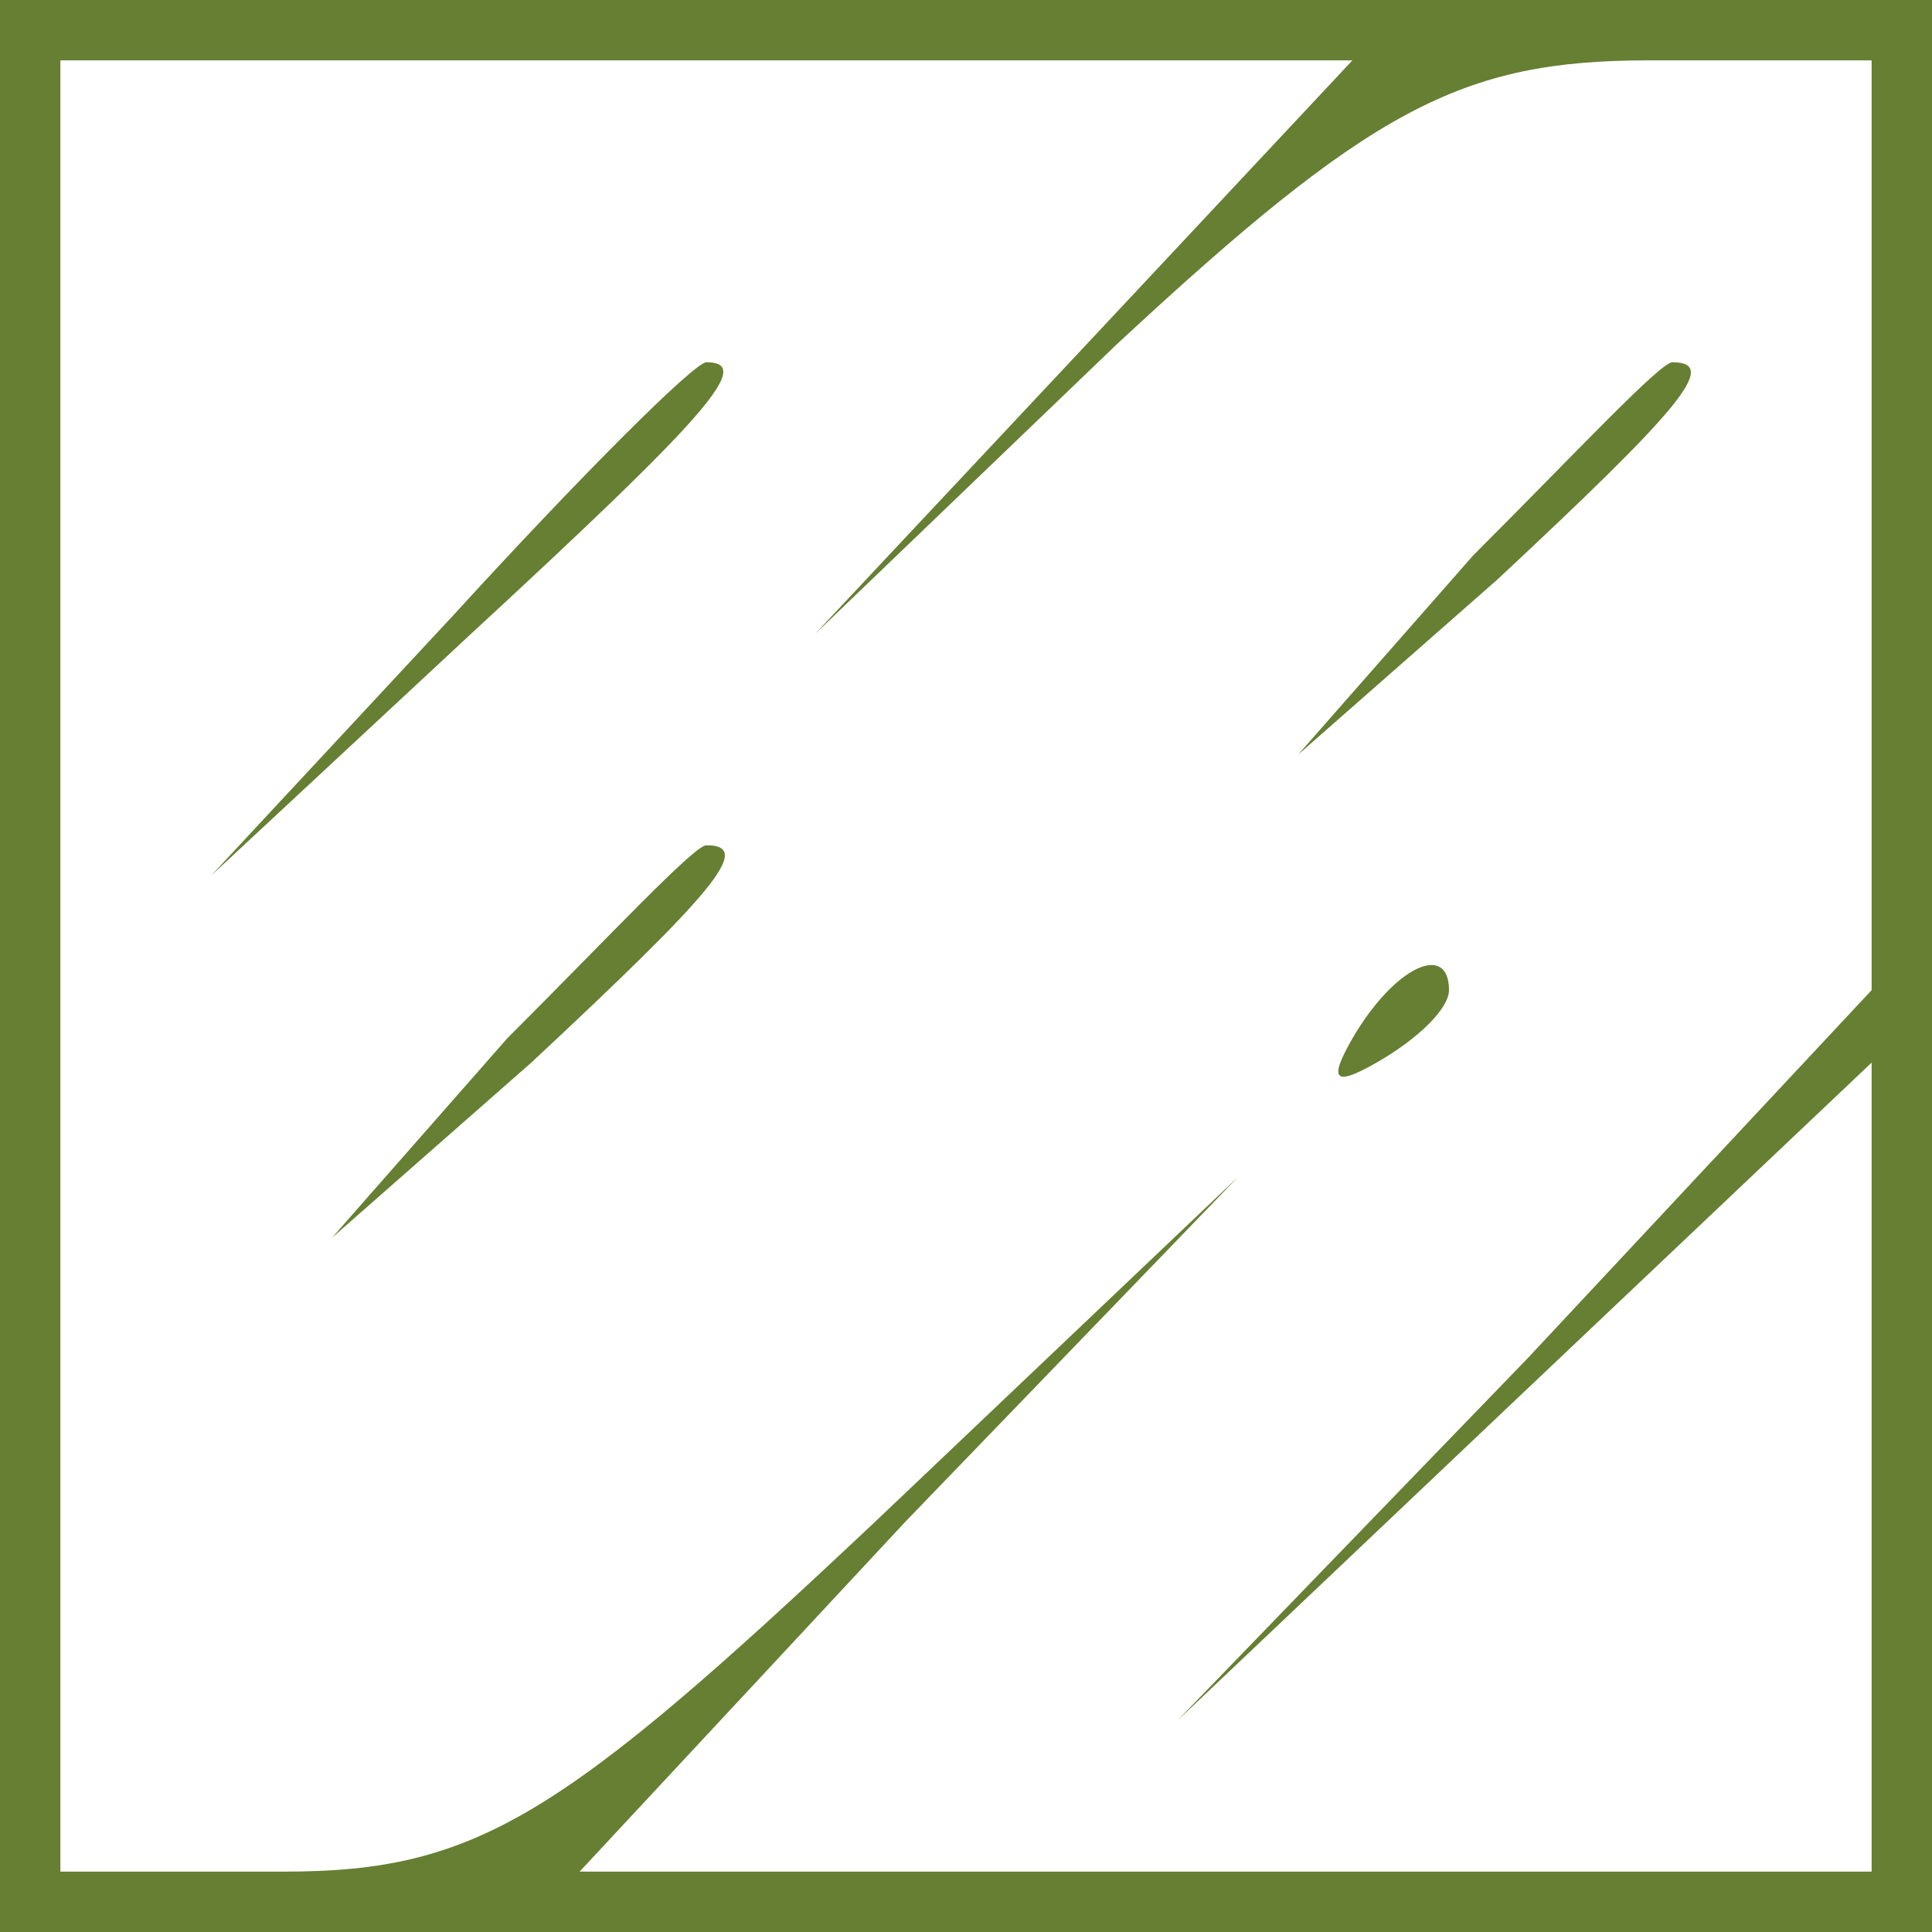
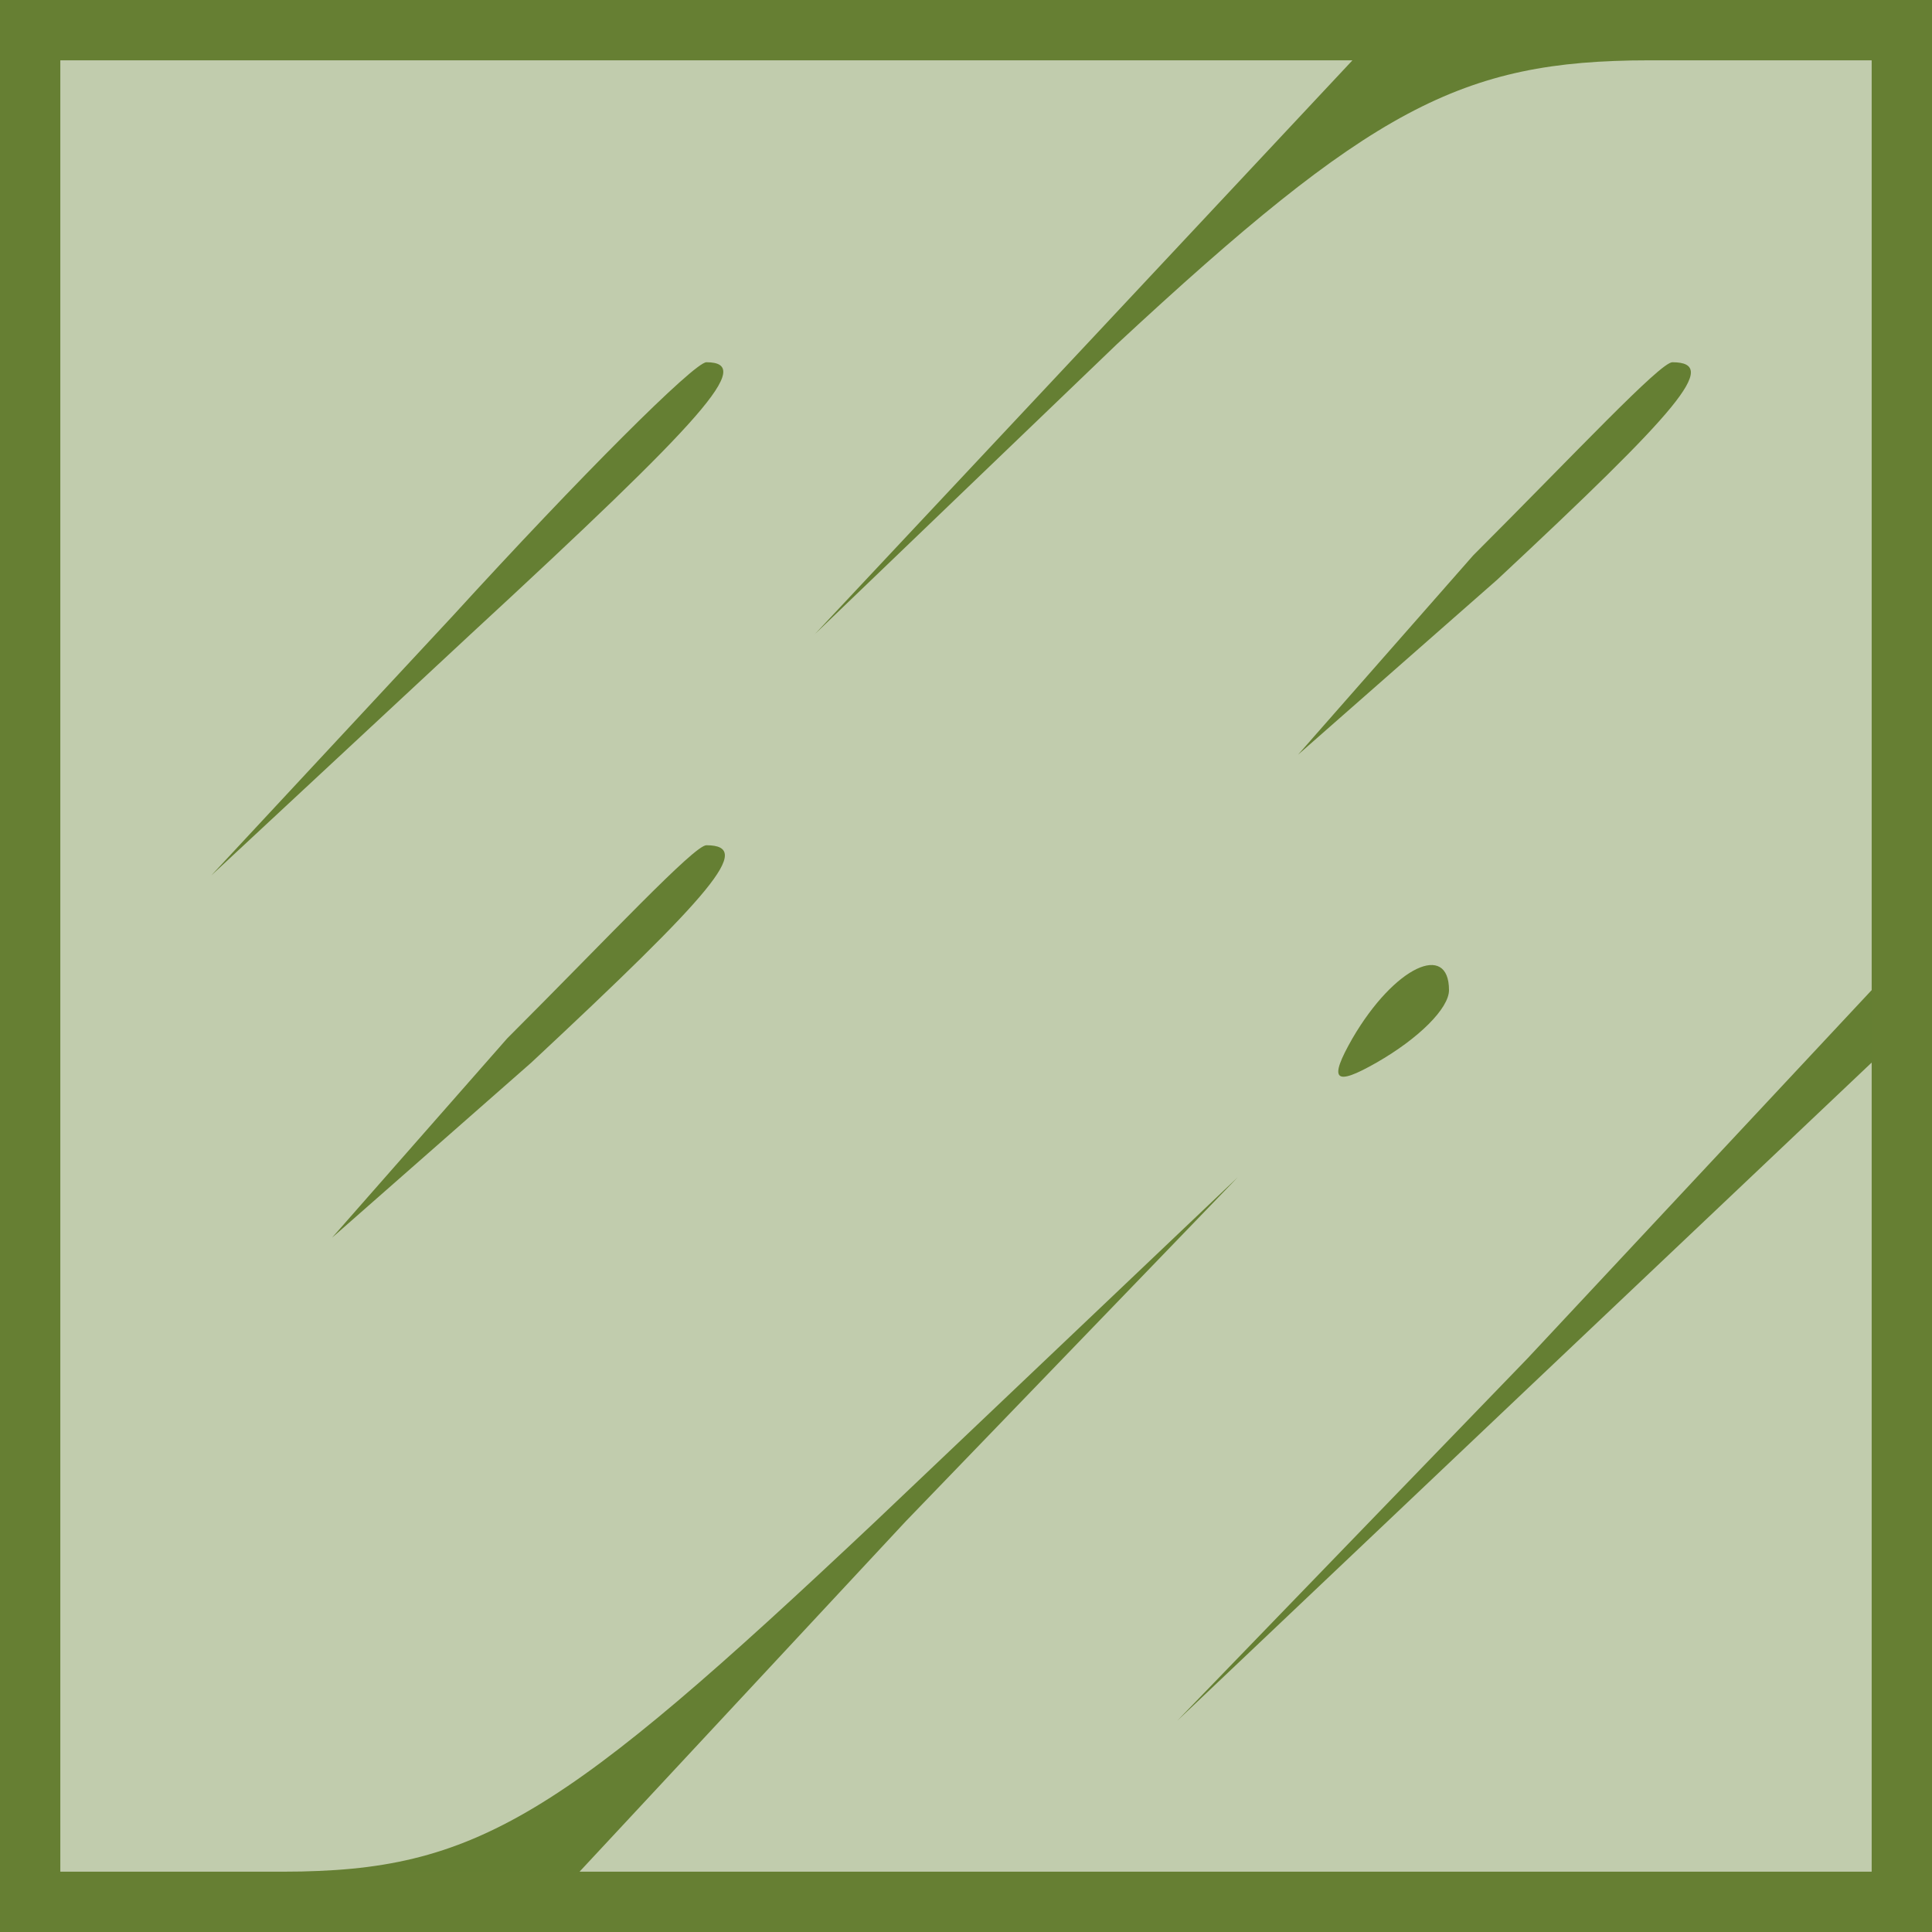
<svg xmlns="http://www.w3.org/2000/svg" width="32px" height="32px" viewBox="0 0 32px 32px" version="1.1" id="svgMain">
  <defs id="defs4542" />
  <g transform="translate(-32,-32)" id="layer1">
-     <g transform="translate(0,96) scale(0.1,-0.1)" fill="#667f33" stroke="none">
-       <path d="M0 480 l0 -480 480 0 480 0 0 480 0 480 -480 0 -480 0 0 -480z m180 423 l-45 -48 50 48 c42 39 57 47 88 47 l37 0 0 -77 0 -77 -57 -61 -58 -60 58 55 57 54 0 -67 0 -67 -107 0 -107 0 54 58 55 57 -60 -57 c-52 -49 -66 -58 -98 -58 l-37 0 0 150 0 150 107 0 107 0 -44 -47z m320 0 l-45 -48 50 48 c42 39 57 47 88 47 l37 0 0 -77 0 -77 -57 -61 -58 -60 58 55 57 54 0 -67 0 -67 -107 0 -107 0 54 58 55 57 -60 -57 c-52 -49 -66 -58 -98 -58 l-37 0 0 150 0 150 107 0 107 0 -44 -47z m320 0 l-45 -48 50 48 c42 39 57 47 88 47 l37 0 0 -77 0 -77 -57 -61 -58 -60 58 55 57 54 0 -67 0 -67 -107 0 -107 0 54 58 55 57 -60 -57 c-52 -49 -66 -58 -98 -58 l-37 0 0 150 0 150 107 0 107 0 -44 -47z m-640 -320 l-45 -48 50 48 c42 39 57 47 88 47 l37 0 0 -77 0 -77 -57 -61 -58 -60 58 55 57 54 0 -67 0 -67 -107 0 -107 0 54 58 55 57 -60 -57 c-52 -49 -66 -58 -98 -58 l-37 0 0 150 0 150 107 0 107 0 -44 -47z m320 0 l-45 -48 50 48 c42 39 57 47 88 47 l37 0 0 -77 0 -77 -57 -61 -58 -60 58 55 57 54 0 -67 0 -67 -107 0 -107 0 54 58 55 57 -60 -57 c-52 -49 -66 -58 -98 -58 l-37 0 0 150 0 150 107 0 107 0 -44 -47z m320 0 l-45 -48 50 48 c42 39 57 47 88 47 l37 0 0 -77 0 -77 -57 -61 -58 -60 58 55 57 54 0 -67 0 -67 -107 0 -107 0 54 58 55 57 -60 -57 c-52 -49 -66 -58 -98 -58 l-37 0 0 150 0 150 107 0 107 0 -44 -47z m-640 -320 l-45 -48 50 48 c42 39 57 47 88 47 l37 0 0 -77 0 -77 -57 -61 -58 -60 58 55 57 54 0 -67 0 -67 -107 0 -107 0 54 58 55 57 -60 -58 c-52 -48 -66 -57 -98 -57 l-37 0 0 150 0 150 107 0 107 0 -44 -47z m320 0 l-45 -48 50 48 c42 39 57 47 88 47 l37 0 0 -77 0 -77 -57 -61 -58 -60 58 55 57 54 0 -67 0 -67 -107 0 -107 0 54 58 55 57 -60 -58 c-52 -48 -66 -57 -98 -57 l-37 0 0 150 0 150 107 0 107 0 -44 -47z m320 0 l-45 -48 50 48 c42 39 57 47 88 47 l37 0 0 -77 0 -77 -57 -61 -58 -60 58 55 57 54 0 -67 0 -67 -107 0 -107 0 54 58 55 57 -60 -58 c-52 -48 -66 -57 -98 -57 l-37 0 0 150 0 150 107 0 107 0 -44 -47z" />
-       <path d="M75 858 l-40 -43 43 40 c23 21 42 40 42 42 0 8 -9 0 -45 -39z" />
-       <path d="M244 868 l-29 -33 33 29 c30 28 37 36 29 36 -2 0 -16 -15 -33 -32z" />
-       <path d="M84 788 l-29 -33 33 29 c30 28 37 36 29 36 -2 0 -16 -15 -33 -32z" />
-       <path d="M224 788 c-4 -7 -3 -8 4 -4 12 7 16 16 8 16 -3 0 -8 -5 -12 -12z" />
-       <path d="M395 858 l-40 -43 43 40 c23 21 42 40 42 42 0 8 -9 0 -45 -39z" />
-       <path d="M564 868 l-29 -33 33 29 c30 28 37 36 29 36 -2 0 -16 -15 -33 -32z" />
-       <path d="M404 788 l-29 -33 33 29 c30 28 37 36 29 36 -2 0 -16 -15 -33 -32z" />
-       <path d="M544 788 c-4 -7 -3 -8 4 -4 12 7 16 16 8 16 -3 0 -8 -5 -12 -12z" />
-       <path d="M715 858 l-40 -43 43 40 c23 21 42 40 42 42 0 8 -9 0 -45 -39z" />
-       <path d="M884 868 l-29 -33 33 29 c30 28 37 36 29 36 -2 0 -16 -15 -33 -32z" />
-       <path d="M724 788 l-29 -33 33 29 c30 28 37 36 29 36 -2 0 -16 -15 -33 -32z" />
-       <path d="M864 788 c-4 -7 -3 -8 4 -4 12 7 16 16 8 16 -3 0 -8 -5 -12 -12z" />
-       <path d="M75 538 l-40 -43 43 40 c39 36 47 45 39 45 -2 0 -21 -19 -42 -42z" />
-       <path d="M244 548 l-29 -33 33 29 c30 28 37 36 29 36 -2 0 -16 -15 -33 -32z" />
-       <path d="M84 468 l-29 -33 33 29 c30 28 37 36 29 36 -2 0 -16 -15 -33 -32z" />
-       <path d="M224 468 c-4 -7 -3 -8 4 -4 12 7 16 16 8 16 -3 0 -8 -5 -12 -12z" />
-       <path d="M395 538 l-40 -43 43 40 c39 36 47 45 39 45 -2 0 -21 -19 -42 -42z" />
-       <path d="M564 548 l-29 -33 33 29 c30 28 37 36 29 36 -2 0 -16 -15 -33 -32z" />
-       <path d="M404 468 l-29 -33 33 29 c30 28 37 36 29 36 -2 0 -16 -15 -33 -32z" />
-       <path d="M544 468 c-4 -7 -3 -8 4 -4 7 4 12 9 12 12 0 8 -9 4 -16 -8z" />
-       <path d="M715 538 l-40 -43 43 40 c39 36 47 45 39 45 -2 0 -21 -19 -42 -42z" />
-       <path d="M884 548 l-29 -33 33 29 c17 17 32 31 32 33 0 8 -8 1 -36 -29z" />
-       <path d="M724 468 l-29 -33 33 29 c17 17 32 31 32 33 0 8 -8 1 -36 -29z" />
-       <path d="M864 468 c-4 -7 -3 -8 4 -4 7 4 12 9 12 12 0 8 -9 4 -16 -8z" />
-       <path d="M75 218 l-40 -43 43 40 c39 36 47 45 39 45 -2 0 -21 -19 -42 -42z" />
-       <path d="M244 228 l-29 -33 33 29 c17 17 32 31 32 33 0 8 -8 1 -36 -29z" />
-       <path d="M84 148 l-29 -33 33 29 c17 17 32 31 32 33 0 8 -8 1 -36 -29z" />
-       <path d="M224 148 c-4 -7 -3 -8 4 -4 7 4 12 9 12 12 0 8 -9 4 -16 -8z" />
-       <path d="M395 218 l-40 -43 43 40 c39 36 47 45 39 45 -2 0 -21 -19 -42 -42z" />
-       <path d="M564 228 l-29 -33 33 29 c17 17 32 31 32 33 0 8 -8 1 -36 -29z" />
-       <path d="M404 148 l-29 -33 33 29 c30 28 37 36 29 36 -2 0 -16 -15 -33 -32z" />
-       <path d="M544 148 c-4 -7 -3 -8 4 -4 7 4 12 9 12 12 0 8 -9 4 -16 -8z" />
-       <path d="M715 218 l-40 -43 43 40 c39 36 47 45 39 45 -2 0 -21 -19 -42 -42z" />
-       <path d="M884 228 l-29 -33 33 29 c17 17 32 31 32 33 0 8 -8 1 -36 -29z" />
-       <path d="M724 148 l-29 -33 33 29 c30 28 37 36 29 36 -2 0 -16 -15 -33 -32z" />
-       <path d="M864 148 c-4 -7 -3 -8 4 -4 7 4 12 9 12 12 0 8 -9 4 -16 -8z" />
+     <g transform="translate(0,96) scale(0.1,-0.1)" fill="#667f33" stroke="none" id="g30838">
+       <path d="M0 480 l0 -480 480 0 480 0 0 480 0 480 -480 0 -480 0 0 -480z m180 423 l-45 -48 50 48 c42 39 57 47 88 47 l37 0 0 -77 0 -77 -57 -61 -58 -60 58 55 57 54 0 -67 0 -67 -107 0 -107 0 54 58 55 57 -60 -57 c-52 -49 -66 -58 -98 -58 l-37 0 0 150 0 150 107 0 107 0 -44 -47z m320 0 l-45 -48 50 48 c42 39 57 47 88 47 l37 0 0 -77 0 -77 -57 -61 -58 -60 58 55 57 54 0 -67 0 -67 -107 0 -107 0 54 58 55 57 -60 -57 c-52 -49 -66 -58 -98 -58 l-37 0 0 150 0 150 107 0 107 0 -44 -47z m320 0 l-45 -48 50 48 c42 39 57 47 88 47 l37 0 0 -77 0 -77 -57 -61 -58 -60 58 55 57 54 0 -67 0 -67 -107 0 -107 0 54 58 55 57 -60 -57 c-52 -49 -66 -58 -98 -58 l-37 0 0 150 0 150 107 0 107 0 -44 -47z m-640 -320 l-45 -48 50 48 c42 39 57 47 88 47 l37 0 0 -77 0 -77 -57 -61 -58 -60 58 55 57 54 0 -67 0 -67 -107 0 -107 0 54 58 55 57 -60 -57 c-52 -49 -66 -58 -98 -58 l-37 0 0 150 0 150 107 0 107 0 -44 -47z m320 0 l-45 -48 50 48 c42 39 57 47 88 47 l37 0 0 -77 0 -77 -57 -61 -58 -60 58 55 57 54 0 -67 0 -67 -107 0 -107 0 54 58 55 57 -60 -57 c-52 -49 -66 -58 -98 -58 l-37 0 0 150 0 150 107 0 107 0 -44 -47z m320 0 l-45 -48 50 48 c42 39 57 47 88 47 l37 0 0 -77 0 -77 -57 -61 -58 -60 58 55 57 54 0 -67 0 -67 -107 0 -107 0 54 58 55 57 -60 -57 c-52 -49 -66 -58 -98 -58 l-37 0 0 150 0 150 107 0 107 0 -44 -47z m-640 -320 l-45 -48 50 48 c42 39 57 47 88 47 l37 0 0 -77 0 -77 -57 -61 -58 -60 58 55 57 54 0 -67 0 -67 -107 0 -107 0 54 58 55 57 -60 -58 c-52 -48 -66 -57 -98 -57 l-37 0 0 150 0 150 107 0 107 0 -44 -47z m320 0 l-45 -48 50 48 c42 39 57 47 88 47 l37 0 0 -77 0 -77 -57 -61 -58 -60 58 55 57 54 0 -67 0 -67 -107 0 -107 0 54 58 55 57 -60 -58 c-52 -48 -66 -57 -98 -57 l-37 0 0 150 0 150 107 0 107 0 -44 -47z m320 0 l-45 -48 50 48 c42 39 57 47 88 47 l37 0 0 -77 0 -77 -57 -61 -58 -60 58 55 57 54 0 -67 0 -67 -107 0 -107 0 54 58 55 57 -60 -58 c-52 -48 -66 -57 -98 -57 l-37 0 0 150 0 150 107 0 107 0 -44 -47z" id="path30764" />
+       <path d="M75 858 l-40 -43 43 40 c23 21 42 40 42 42 0 8 -9 0 -45 -39z" id="path30766" />
+       <path d="M244 868 l-29 -33 33 29 c30 28 37 36 29 36 -2 0 -16 -15 -33 -32z" id="path30768" />
+       <path d="M84 788 l-29 -33 33 29 c30 28 37 36 29 36 -2 0 -16 -15 -33 -32z" id="path30770" />
+       <path d="M224 788 c-4 -7 -3 -8 4 -4 12 7 16 16 8 16 -3 0 -8 -5 -12 -12z" id="path30772" />
+       <path d="M395 858 l-40 -43 43 40 c23 21 42 40 42 42 0 8 -9 0 -45 -39z" id="path30774" />
+       <path d="M564 868 l-29 -33 33 29 c30 28 37 36 29 36 -2 0 -16 -15 -33 -32z" id="path30776" />
+       <path d="M404 788 l-29 -33 33 29 c30 28 37 36 29 36 -2 0 -16 -15 -33 -32z" id="path30778" />
+       <path d="M544 788 c-4 -7 -3 -8 4 -4 12 7 16 16 8 16 -3 0 -8 -5 -12 -12z" id="path30780" />
+       <path d="M715 858 l-40 -43 43 40 c23 21 42 40 42 42 0 8 -9 0 -45 -39z" id="path30782" />
+       <path d="M884 868 l-29 -33 33 29 c30 28 37 36 29 36 -2 0 -16 -15 -33 -32z" id="path30784" />
+       <path d="M724 788 l-29 -33 33 29 c30 28 37 36 29 36 -2 0 -16 -15 -33 -32z" id="path30786" />
+       <path d="M864 788 c-4 -7 -3 -8 4 -4 12 7 16 16 8 16 -3 0 -8 -5 -12 -12z" id="path30788" />
+       <path d="M75 538 l-40 -43 43 40 c39 36 47 45 39 45 -2 0 -21 -19 -42 -42z" id="path30790" />
+       <path d="M244 548 l-29 -33 33 29 c30 28 37 36 29 36 -2 0 -16 -15 -33 -32z" id="path30792" />
+       <path d="M84 468 l-29 -33 33 29 c30 28 37 36 29 36 -2 0 -16 -15 -33 -32z" id="path30794" />
+       <path d="M224 468 c-4 -7 -3 -8 4 -4 12 7 16 16 8 16 -3 0 -8 -5 -12 -12z" id="path30796" />
+       <path d="M395 538 l-40 -43 43 40 c39 36 47 45 39 45 -2 0 -21 -19 -42 -42z" id="path30798" />
+       <path d="M564 548 l-29 -33 33 29 c30 28 37 36 29 36 -2 0 -16 -15 -33 -32z" id="path30800" />
+       <path d="M404 468 l-29 -33 33 29 c30 28 37 36 29 36 -2 0 -16 -15 -33 -32z" id="path30802" />
+       <path d="M544 468 c-4 -7 -3 -8 4 -4 7 4 12 9 12 12 0 8 -9 4 -16 -8z" id="path30804" />
+       <path d="M715 538 l-40 -43 43 40 c39 36 47 45 39 45 -2 0 -21 -19 -42 -42z" id="path30806" />
+       <path d="M884 548 l-29 -33 33 29 c17 17 32 31 32 33 0 8 -8 1 -36 -29z" id="path30808" />
+       <path d="M724 468 l-29 -33 33 29 c17 17 32 31 32 33 0 8 -8 1 -36 -29z" id="path30810" />
+       <path d="M864 468 c-4 -7 -3 -8 4 -4 7 4 12 9 12 12 0 8 -9 4 -16 -8z" id="path30812" />
+       <path d="M75 218 l-40 -43 43 40 c39 36 47 45 39 45 -2 0 -21 -19 -42 -42z" id="path30814" />
+       <path d="M244 228 l-29 -33 33 29 c17 17 32 31 32 33 0 8 -8 1 -36 -29z" id="path30816" />
+       <path d="M84 148 l-29 -33 33 29 c17 17 32 31 32 33 0 8 -8 1 -36 -29z" id="path30818" />
+       <path d="M224 148 c-4 -7 -3 -8 4 -4 7 4 12 9 12 12 0 8 -9 4 -16 -8z" id="path30820" />
+       <path d="M395 218 l-40 -43 43 40 c39 36 47 45 39 45 -2 0 -21 -19 -42 -42z" id="path30822" />
+       <path d="M564 228 l-29 -33 33 29 c17 17 32 31 32 33 0 8 -8 1 -36 -29z" id="path30824" />
+       <path d="M404 148 l-29 -33 33 29 c30 28 37 36 29 36 -2 0 -16 -15 -33 -32z" id="path30826" />
+       <path d="M544 148 c-4 -7 -3 -8 4 -4 7 4 12 9 12 12 0 8 -9 4 -16 -8z" id="path30828" />
+       <path d="M715 218 l-40 -43 43 40 c39 36 47 45 39 45 -2 0 -21 -19 -42 -42z" id="path30830" />
+       <path d="M884 228 l-29 -33 33 29 c17 17 32 31 32 33 0 8 -8 1 -36 -29z" id="path30832" />
+       <path d="M724 148 l-29 -33 33 29 c30 28 37 36 29 36 -2 0 -16 -15 -33 -32z" id="path30834" />
+       <path d="M864 148 c-4 -7 -3 -8 4 -4 7 4 12 9 12 12 0 8 -9 4 -16 -8z" id="path30836" />
    </g>
+     <rect style="opacity:1;fill:#667f33;fill-opacity:0.4;stroke:none;stroke-width:0.25;stroke-linecap:butt;stroke-linejoin:bevel;stroke-miterlimit:4;stroke-dasharray:none;stroke-opacity:1" id="rect28149" width="30" height="30" x="33" y="33" ry="0" />
  </g>
</svg>
